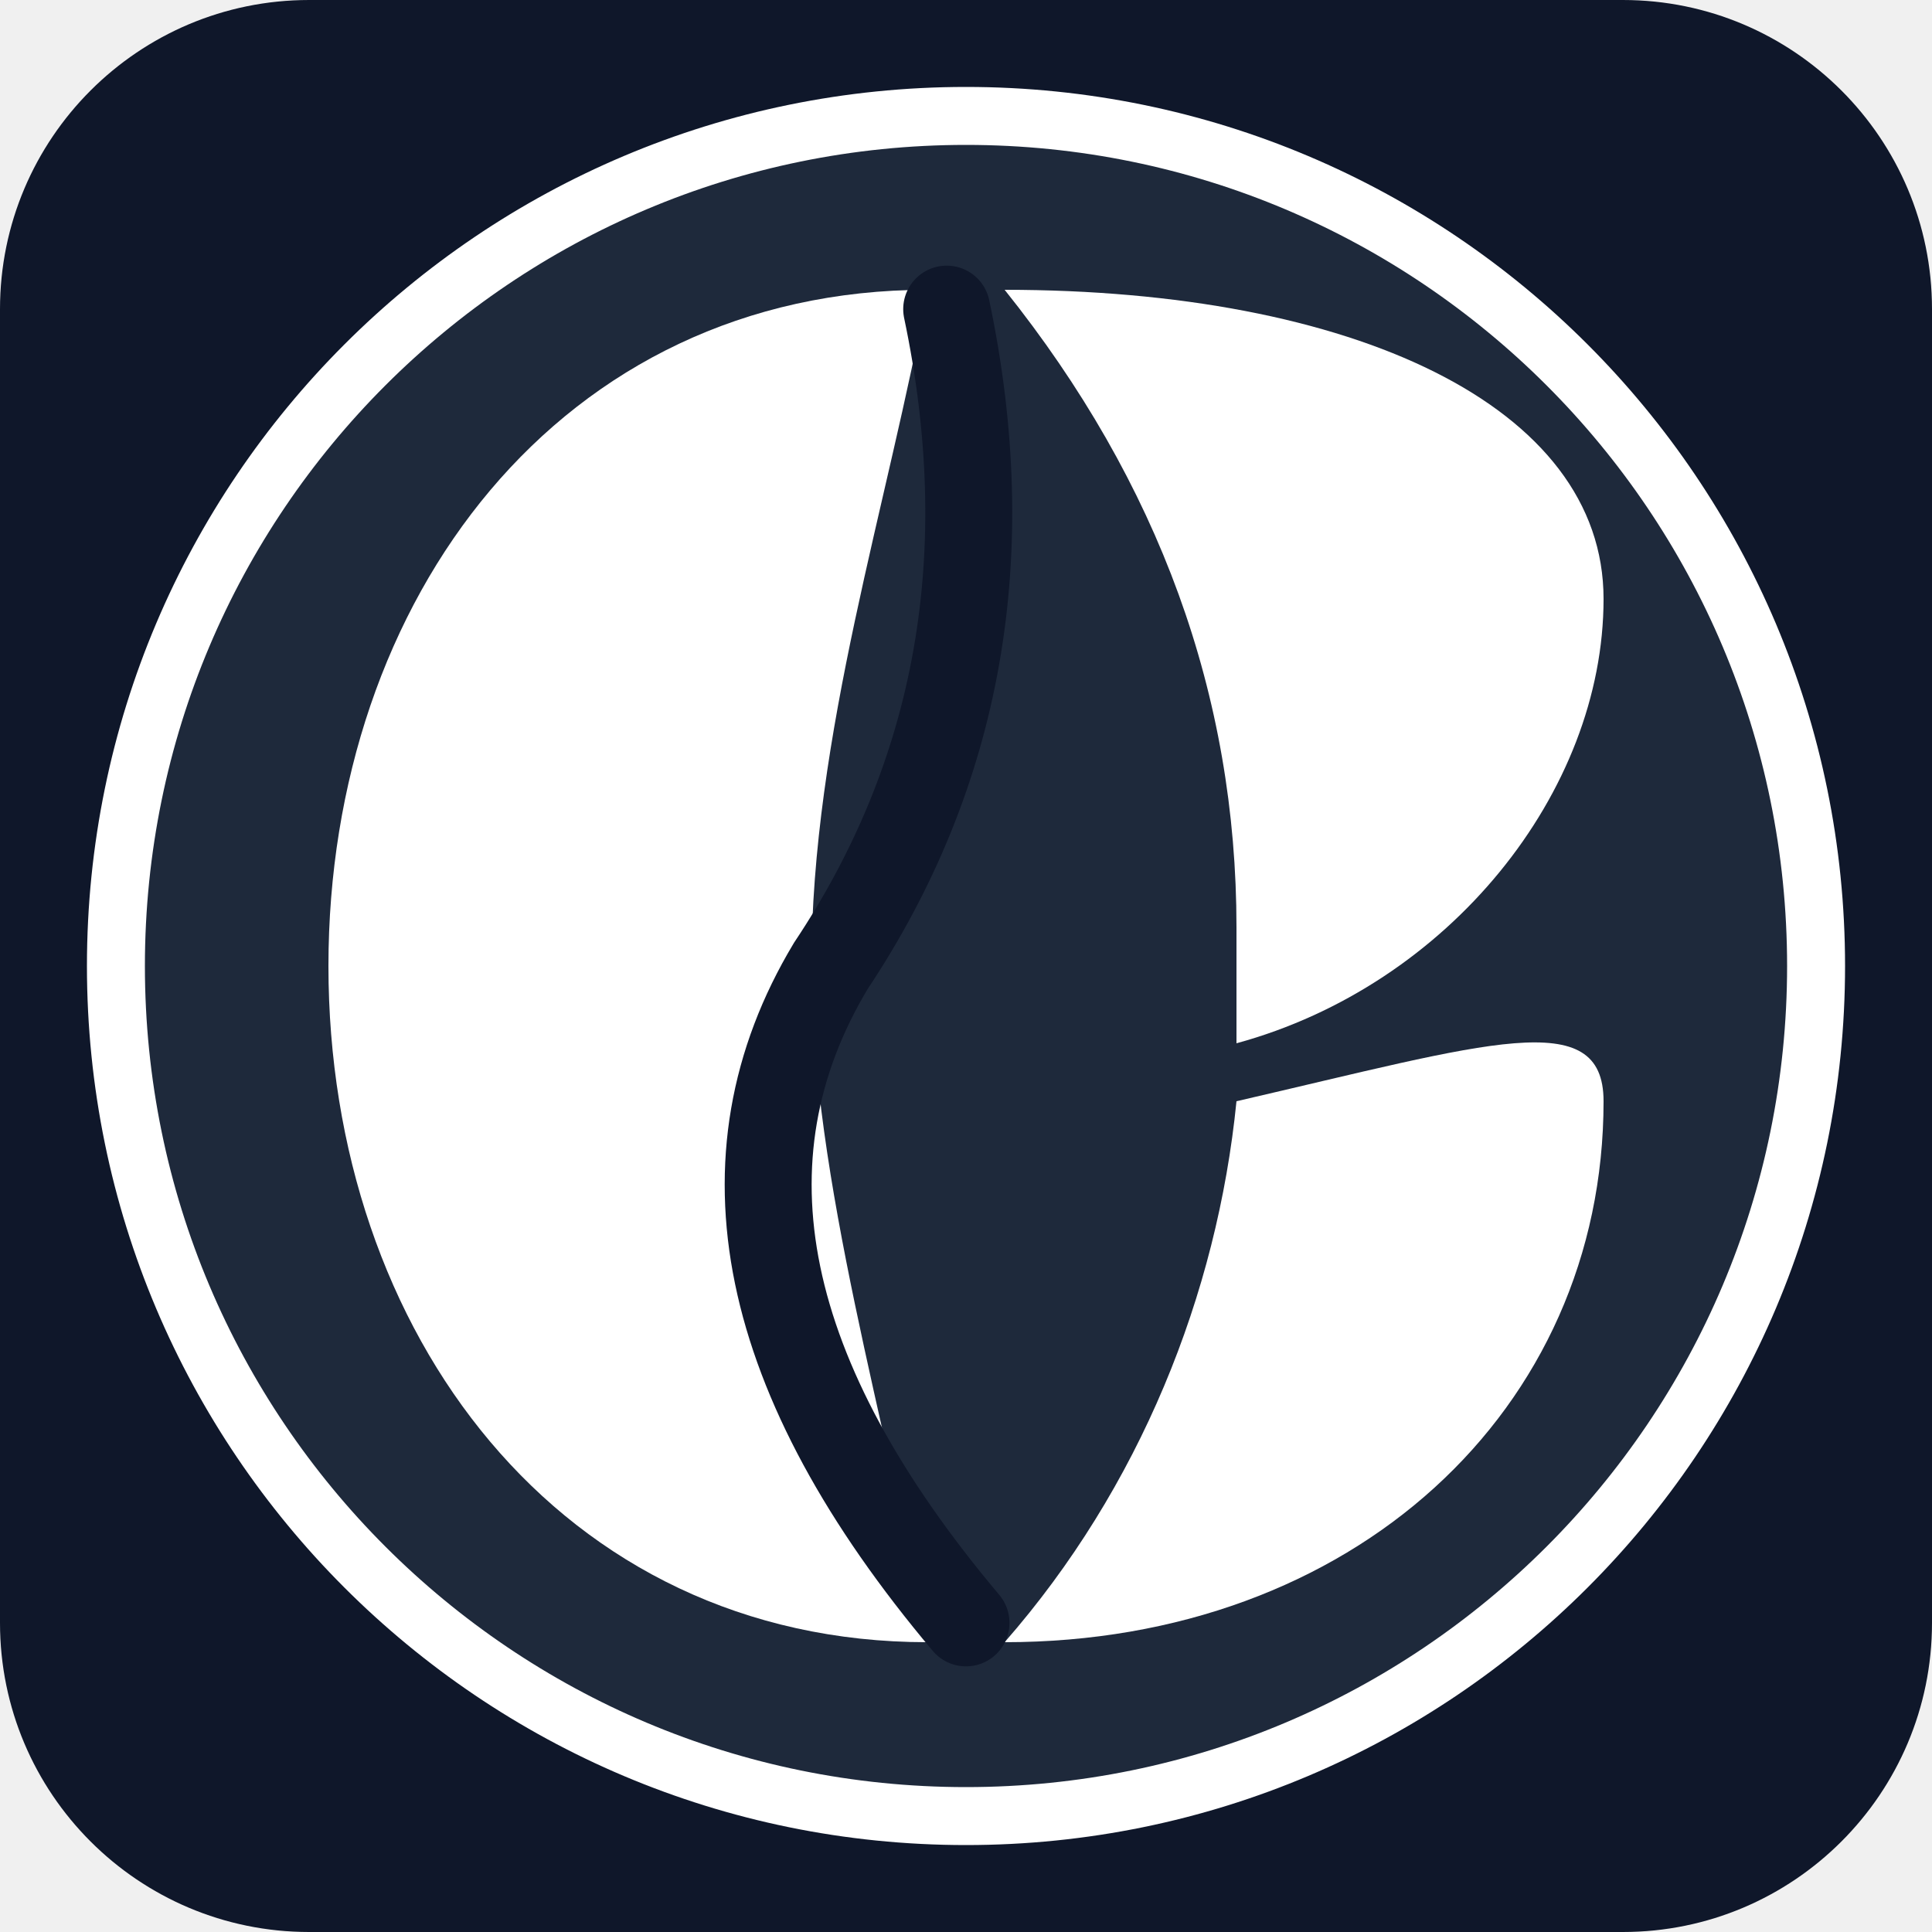
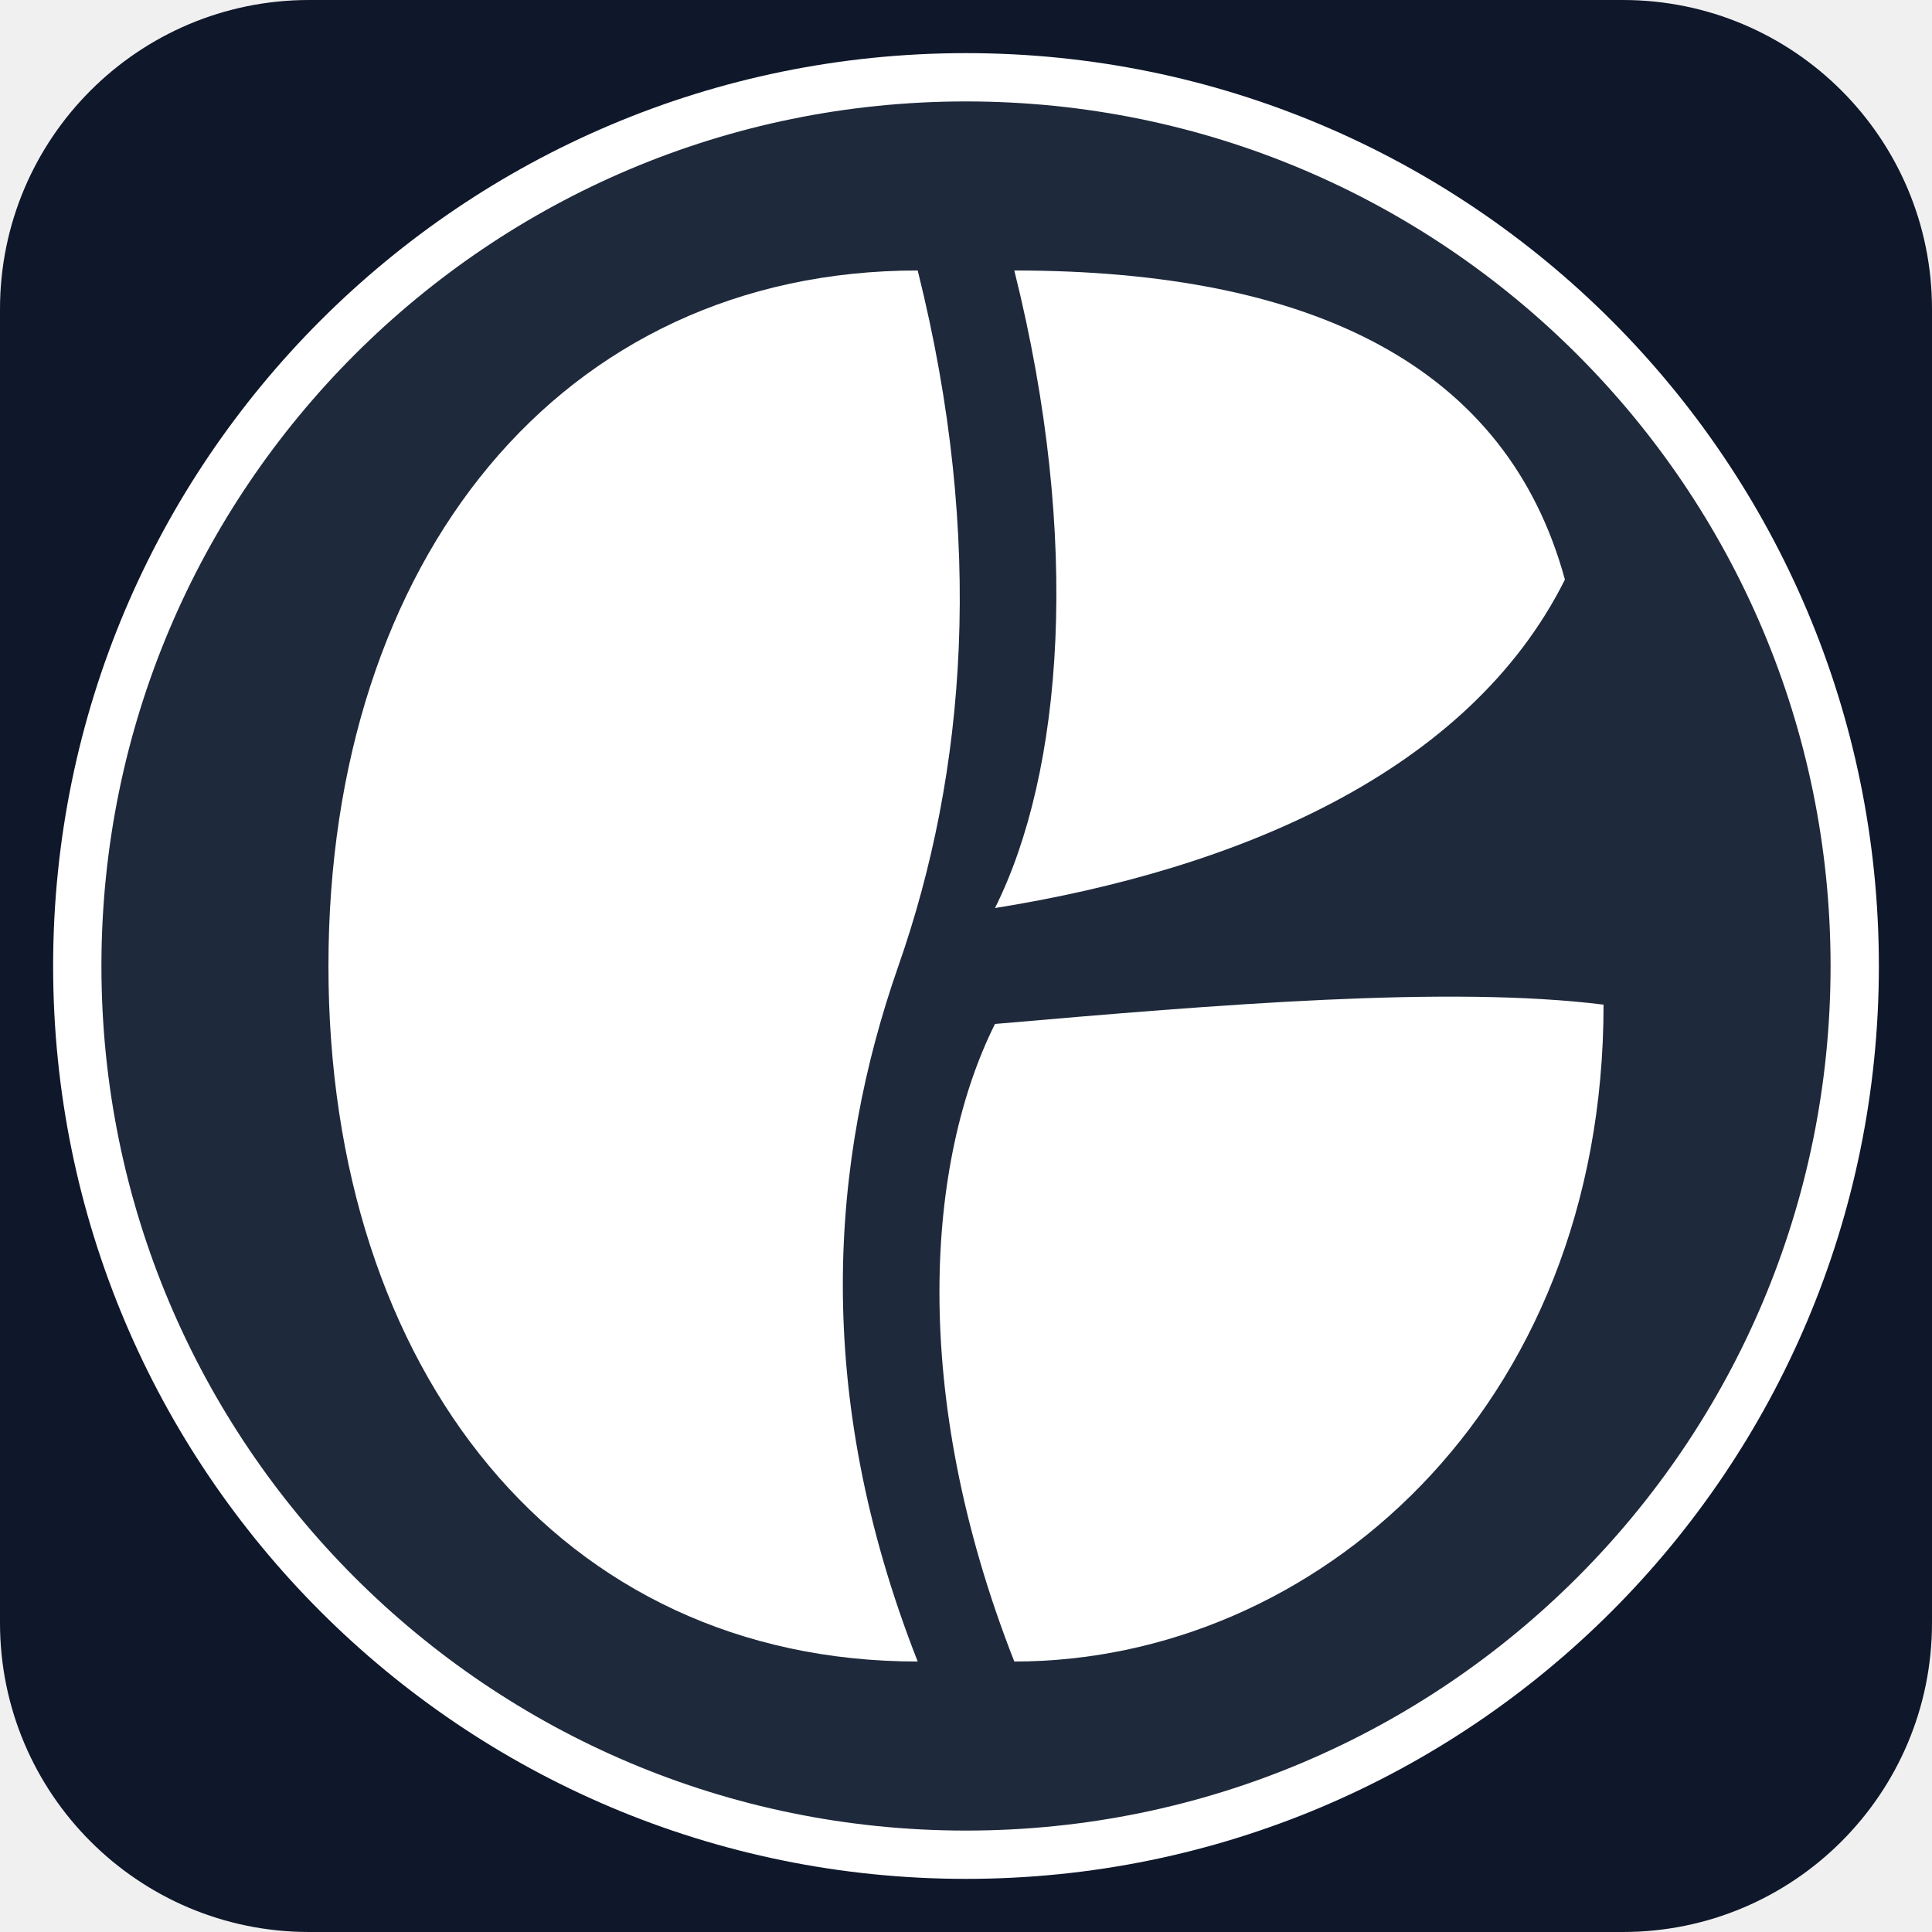
<svg xmlns="http://www.w3.org/2000/svg" viewBox="0 0 100 100" width="100%" height="100%">
  <rect width="100" height="100" rx="16" fill="#0F172A" />
-   <circle cx="50" cy="50" r="44" fill="#1E293B" stroke="#FFFFFF" stroke-width="3" />
-   <path d="M 48,15 C 29,15 17,31 17,50 C 17,69 29,85 48,85 C 46,74 42,61 42,50 C 42,38 46,26 48,15 Z" fill="#FFFFFF" />
-   <path d="M 52,15 C 60,25 64,36 64,48 C 64,50 64,52 64,54 C 75,51 83,41 83,31 C 83,21 70,15 52,15 Z" fill="#FFFFFF" />
-   <path d="M 64,57 C 63,67 59,77 52,85 C 70,85 83,73 83,57 C 83,52 77,54 64,57 Z" fill="#FFFFFF" />
-   <path d="M 49,16 Q 53,35 43,50 Q 34,65 50,84" fill="none" stroke="#0F172A" stroke-width="4.5" stroke-linecap="round" />
+   <circle cx="50" cy="50" r="46" fill="#1E293B" stroke="#FFFFFF" stroke-width="2.5" />
+   <path d="M 47.5,14 C 29,14 17,29 17,50 C 17,71 29,86 47.5,86 C 42,72 43,60 46.5,50 C 50,40 51,28 47.5,14 Z" fill="#FFFFFF" />
+   <path d="M 52.5,14 C 56,28 55,40 51.5,47 C 64,45 76,40 81,30 C 78,19 68,14 52.5,14 Z" fill="#FFFFFF" />
+   <path d="M 51.5,53 C 48,60 47,72 52.5,86 C 68,86 83,73 83,52 C 75,51 63,52 51.5,53 Z" fill="#FFFFFF" />
</svg>
